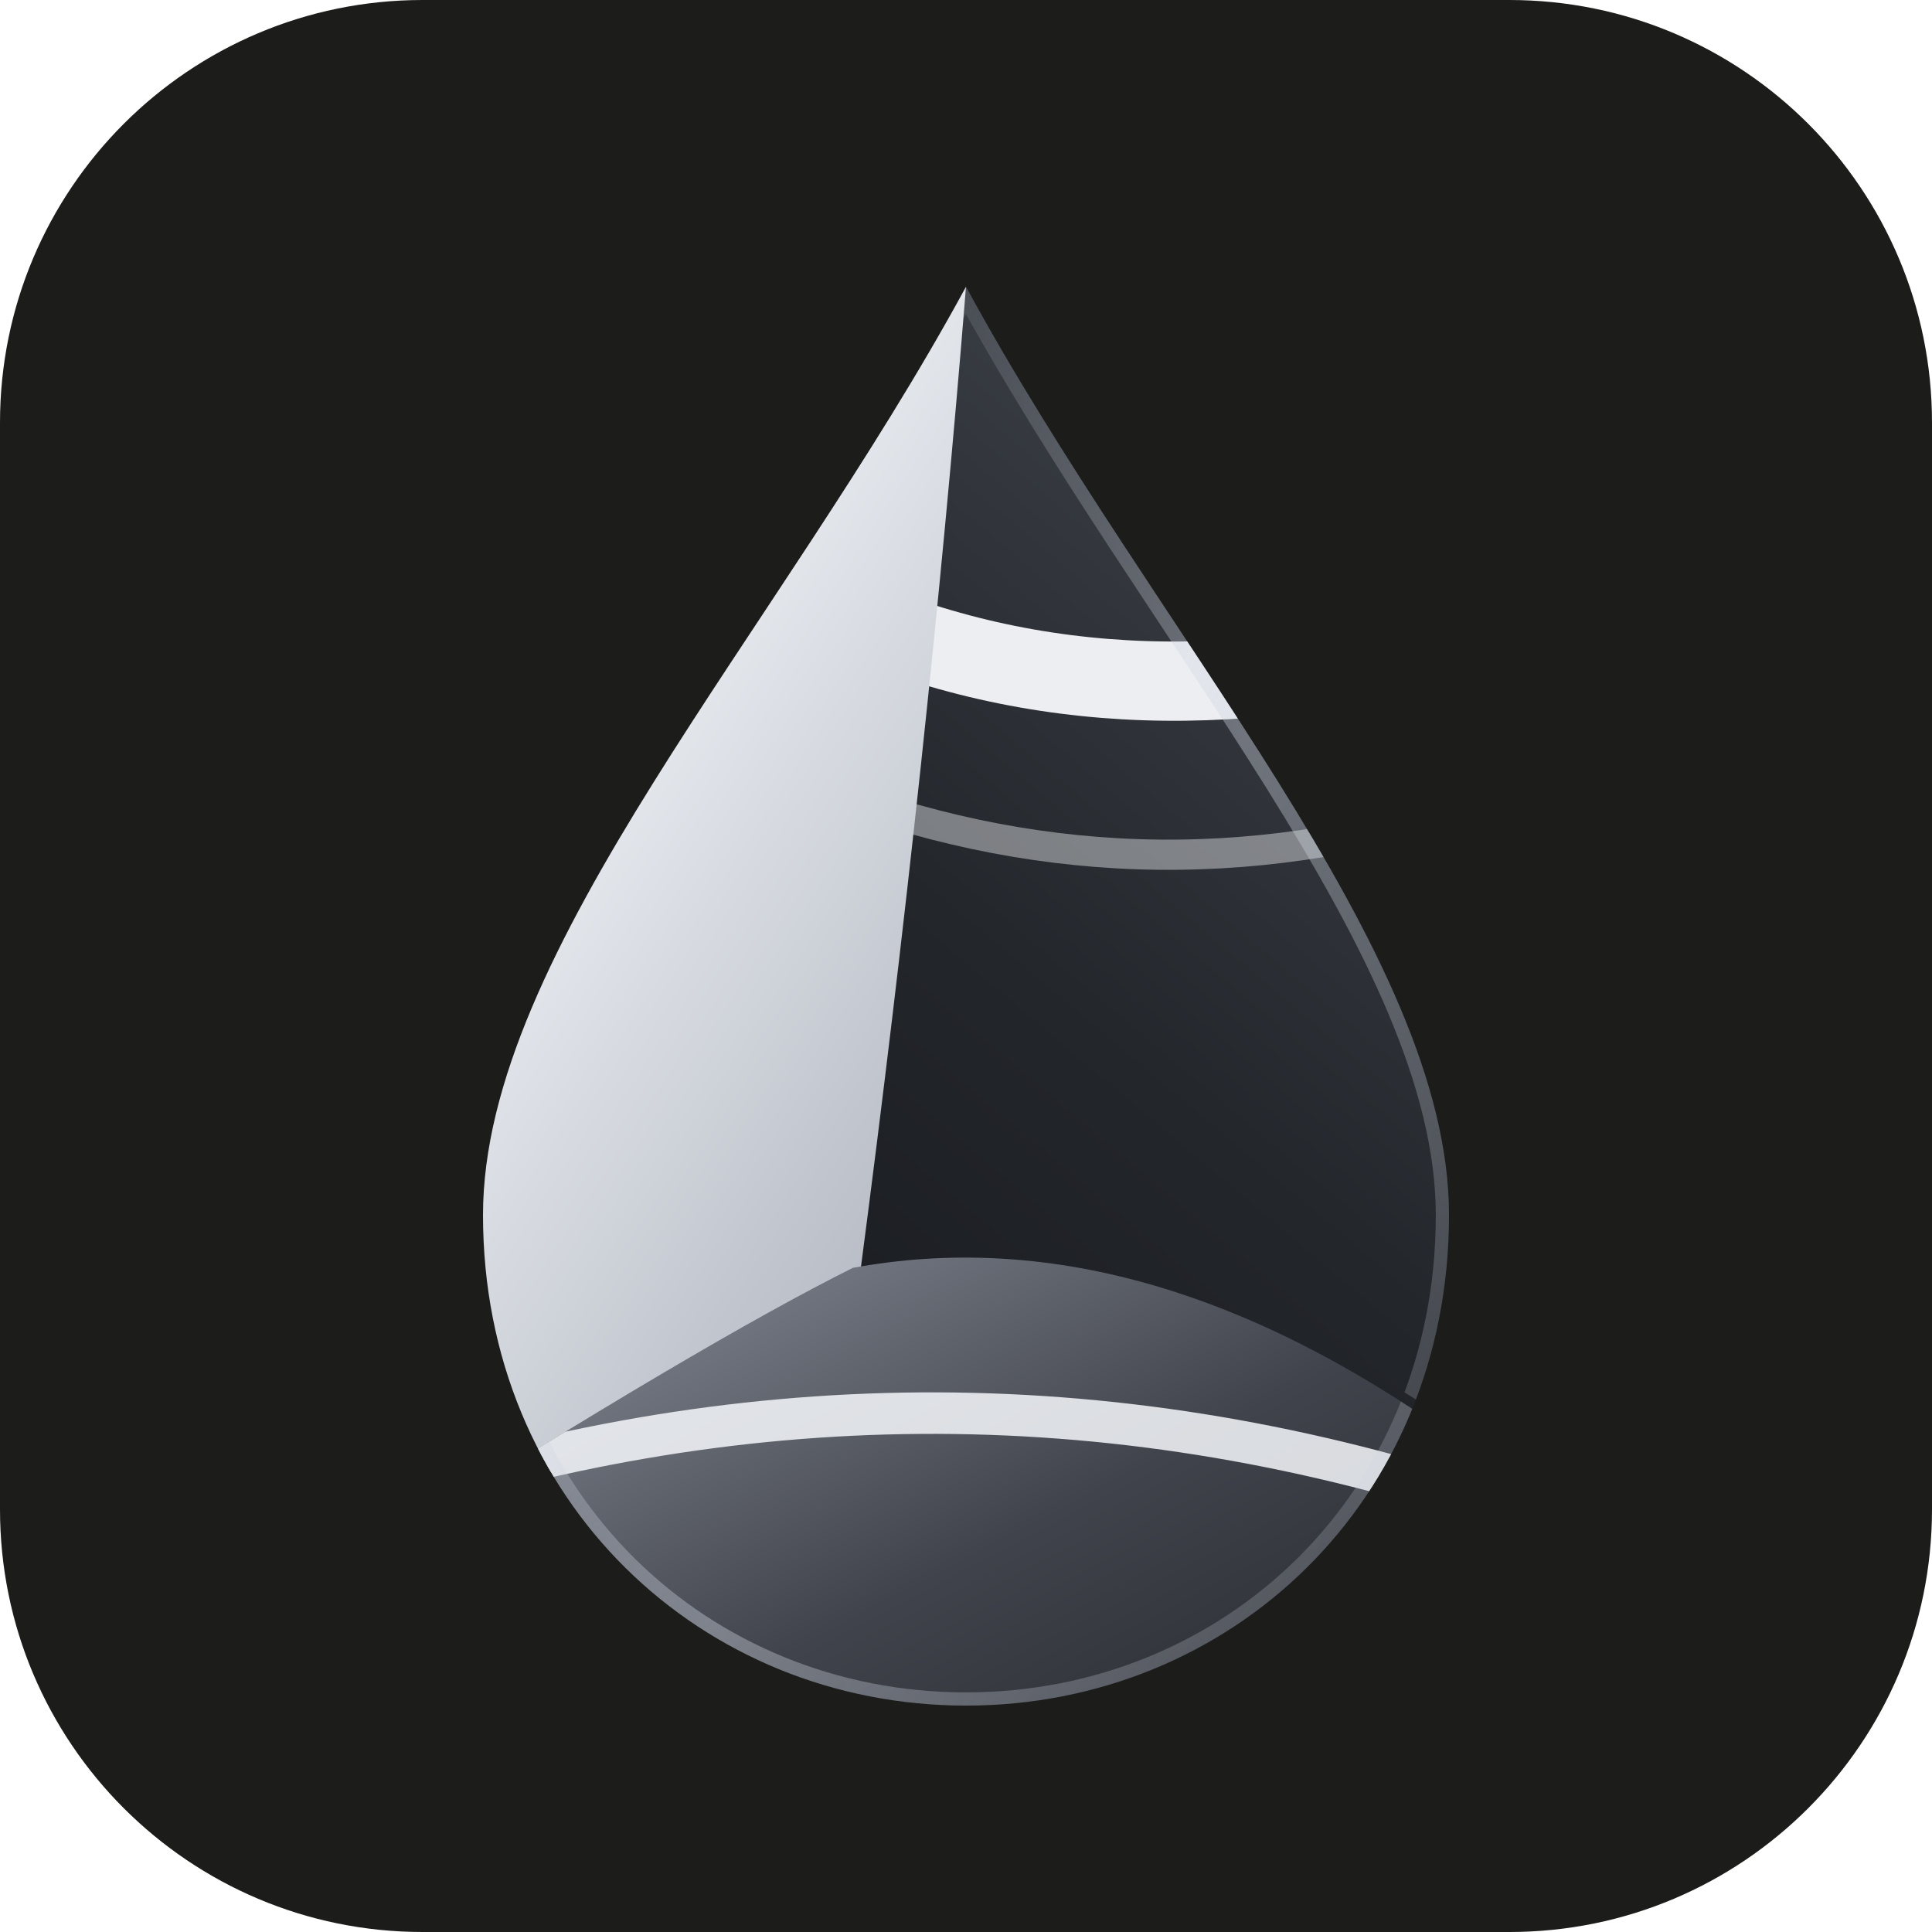
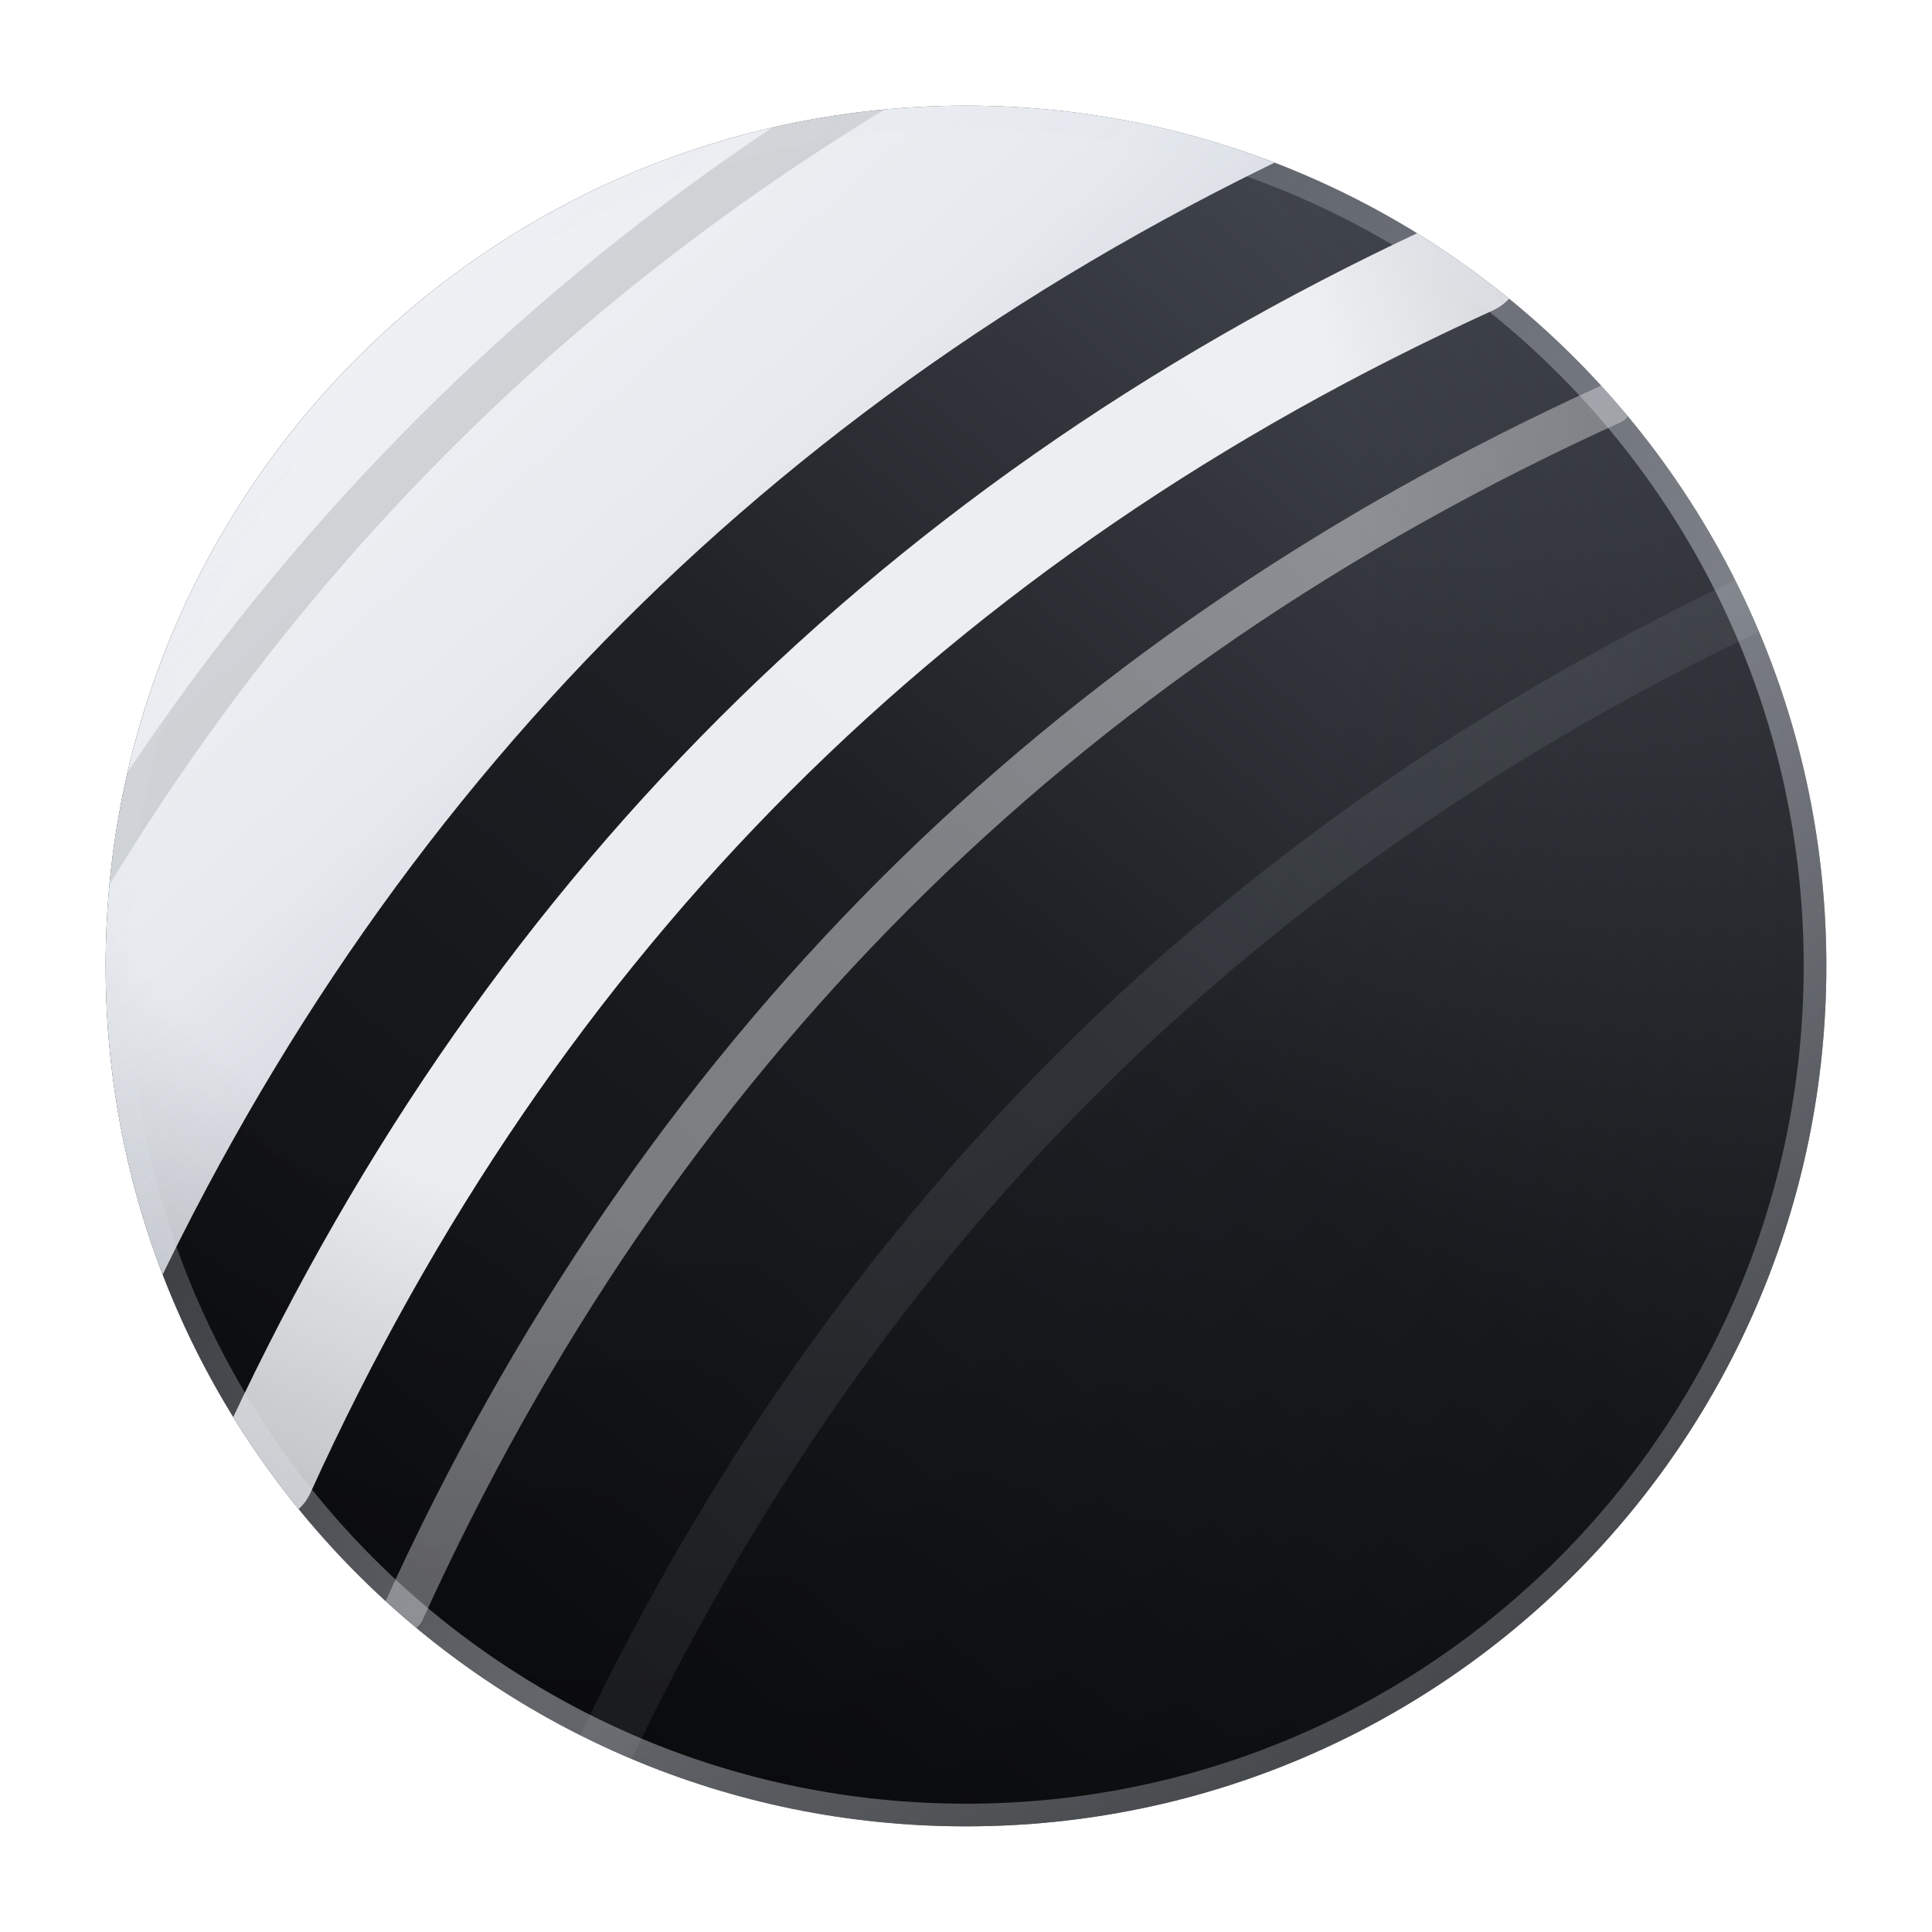
<svg xmlns="http://www.w3.org/2000/svg" viewBox="0 0 512 512" width="512" height="512">
  <defs>
-     <linearGradient id="face-left" x1="0.1" y1="0" x2="0.9" y2="1">
+     <linearGradient id="body" x1="0.9" y1="0.15" x2="0.2" y2="1">
+       <stop offset="0" stop-color="#4a4e57" />
+       <stop offset="0.45" stop-color="#1d2024" />
+       <stop offset="1" stop-color="#08090b" />
+     </linearGradient>
+     <linearGradient id="pale" x1="0.05" y1="0" x2="0.85" y2="0.9">
      <stop offset="0" stop-color="#ffffff" />
-       <stop offset="0.5" stop-color="#e4e7ec" />
-       <stop offset="1" stop-color="#9ea4b0" />
+       <stop offset="0.55" stop-color="#e6e9ee" />
+       <stop offset="1" stop-color="#aab0bb" />
    </linearGradient>
-     <linearGradient id="face-right" x1="0.95" y1="0.05" x2="0.15" y2="1">
-       <stop offset="0" stop-color="#565b65" />
-       <stop offset="0.5" stop-color="#23262b" />
-       <stop offset="1" stop-color="#0b0c0f" />
-     </linearGradient>
-     <linearGradient id="face-bottom" x1="0.05" y1="0" x2="0.95" y2="1">
-       <stop offset="0" stop-color="#949aa5" />
-       <stop offset="0.45" stop-color="#40434b" />
-       <stop offset="1" stop-color="#111317" />
-     </linearGradient>
-     <linearGradient id="rim" x1="0.15" y1="0.1" x2="1" y2="0.85">
-       <stop offset="0" stop-color="#cfd5e0" stop-opacity="0" />
-       <stop offset="0.55" stop-color="#cfd5e0" stop-opacity="0.4" />
-       <stop offset="1" stop-color="#cfd5e0" stop-opacity="0.18" />
+     <radialGradient id="dome" cx="0.35" cy="0.28" r="0.78">
+       <stop offset="0.45" stop-color="#000000" stop-opacity="0" />
+       <stop offset="1" stop-color="#000000" stop-opacity="0.42" />
+     </radialGradient>
+     <linearGradient id="rim" x1="0.1" y1="0.05" x2="0.95" y2="0.95">
+       <stop offset="0" stop-color="#dfe4ec" stop-opacity="0" />
+       <stop offset="0.6" stop-color="#dfe4ec" stop-opacity="0.42" />
+       <stop offset="1" stop-color="#dfe4ec" stop-opacity="0.2" />
    </linearGradient>
    <clipPath id="clip-stone">
-       <path d="M256 76C206 168 128 252 128 322 128 398 186 452 256 452 326 452 384 398 384 322 384 252 306 168 256 76Z" />
-     </clipPath>
-     <clipPath id="clip-right">
-       <path d="M256 76Q244 200 226 336Q302 322 380 374L448 448 448 20Z" />
-     </clipPath>
-     <clipPath id="clip-bottomface">
-       <path d="M104 408Q186 356 226 336Q302 322 384 380L424 540 72 540Z" />
+       <circle cx="256" cy="256" r="228" />
    </clipPath>
  </defs>
-   <rect width="512" height="512" rx="112" fill="#1c1c1a" />
  <g id="stone" clip-path="url(#clip-stone)">
-     <rect width="512" height="512" fill="url(#face-right)" />
-     <g clip-path="url(#clip-right)" fill="none" stroke-linecap="round">
-       <path d="M232 166Q310 196 404 164" stroke="#f6f8fb" stroke-opacity="0.95" stroke-width="21" />
-       <path d="M226 212Q312 242 400 210" stroke="#f6f8fb" stroke-opacity="0.42" stroke-width="8" />
+     <rect width="512" height="512" fill="url(#body)" />
+     <path d="M35 355Q135 135 355 35L-30 -30Z" fill="url(#pale)" />
+     <path d="M-15 305Q85 85 305 -15" fill="none" stroke="#20242a" stroke-opacity="0.14" stroke-width="12" stroke-linecap="round" />
+     <g fill="none" stroke-linecap="round">
+       <path d="M70 390Q170 170 390 70" stroke="#f6f8fb" stroke-opacity="0.95" stroke-width="27" />
+       <path d="M107 427Q207 207 427 107" stroke="#f6f8fb" stroke-opacity="0.45" stroke-width="11" />
+       <path d="M155 475Q255 255 475 155" stroke="#dfe6f0" stroke-opacity="0.1" stroke-width="15" />
    </g>
-     <path d="M256 76Q246 200 228 337Q188 368 132 398L24 470 24 24Z" fill="url(#face-left)" />
-     <path d="M104 408Q186 356 226 336Q302 322 384 380L424 540 72 540Z" fill="url(#face-bottom)" />
-     <g clip-path="url(#clip-bottomface)" fill="none" stroke-linecap="round">
-       <path d="M96 400Q244 350 392 398" stroke="#f6f8fb" stroke-opacity="0.85" stroke-width="11" />
-     </g>
-     <g clip-path="url(#clip-right)">
-       <path d="M256 76C206 168 128 252 128 322 128 398 186 452 256 452 326 452 384 398 384 322 384 252 306 168 256 76Z" fill="none" stroke="url(#rim)" stroke-width="7" />
-     </g>
-     <g clip-path="url(#clip-bottomface)">
-       <path d="M256 76C206 168 128 252 128 322 128 398 186 452 256 452 326 452 384 398 384 322 384 252 306 168 256 76Z" fill="none" stroke="url(#rim)" stroke-width="7" />
-     </g>
+     <rect width="512" height="512" fill="url(#dome)" />
+     <circle cx="256" cy="256" r="228" fill="none" stroke="url(#rim)" stroke-width="12" />
  </g>
</svg>
